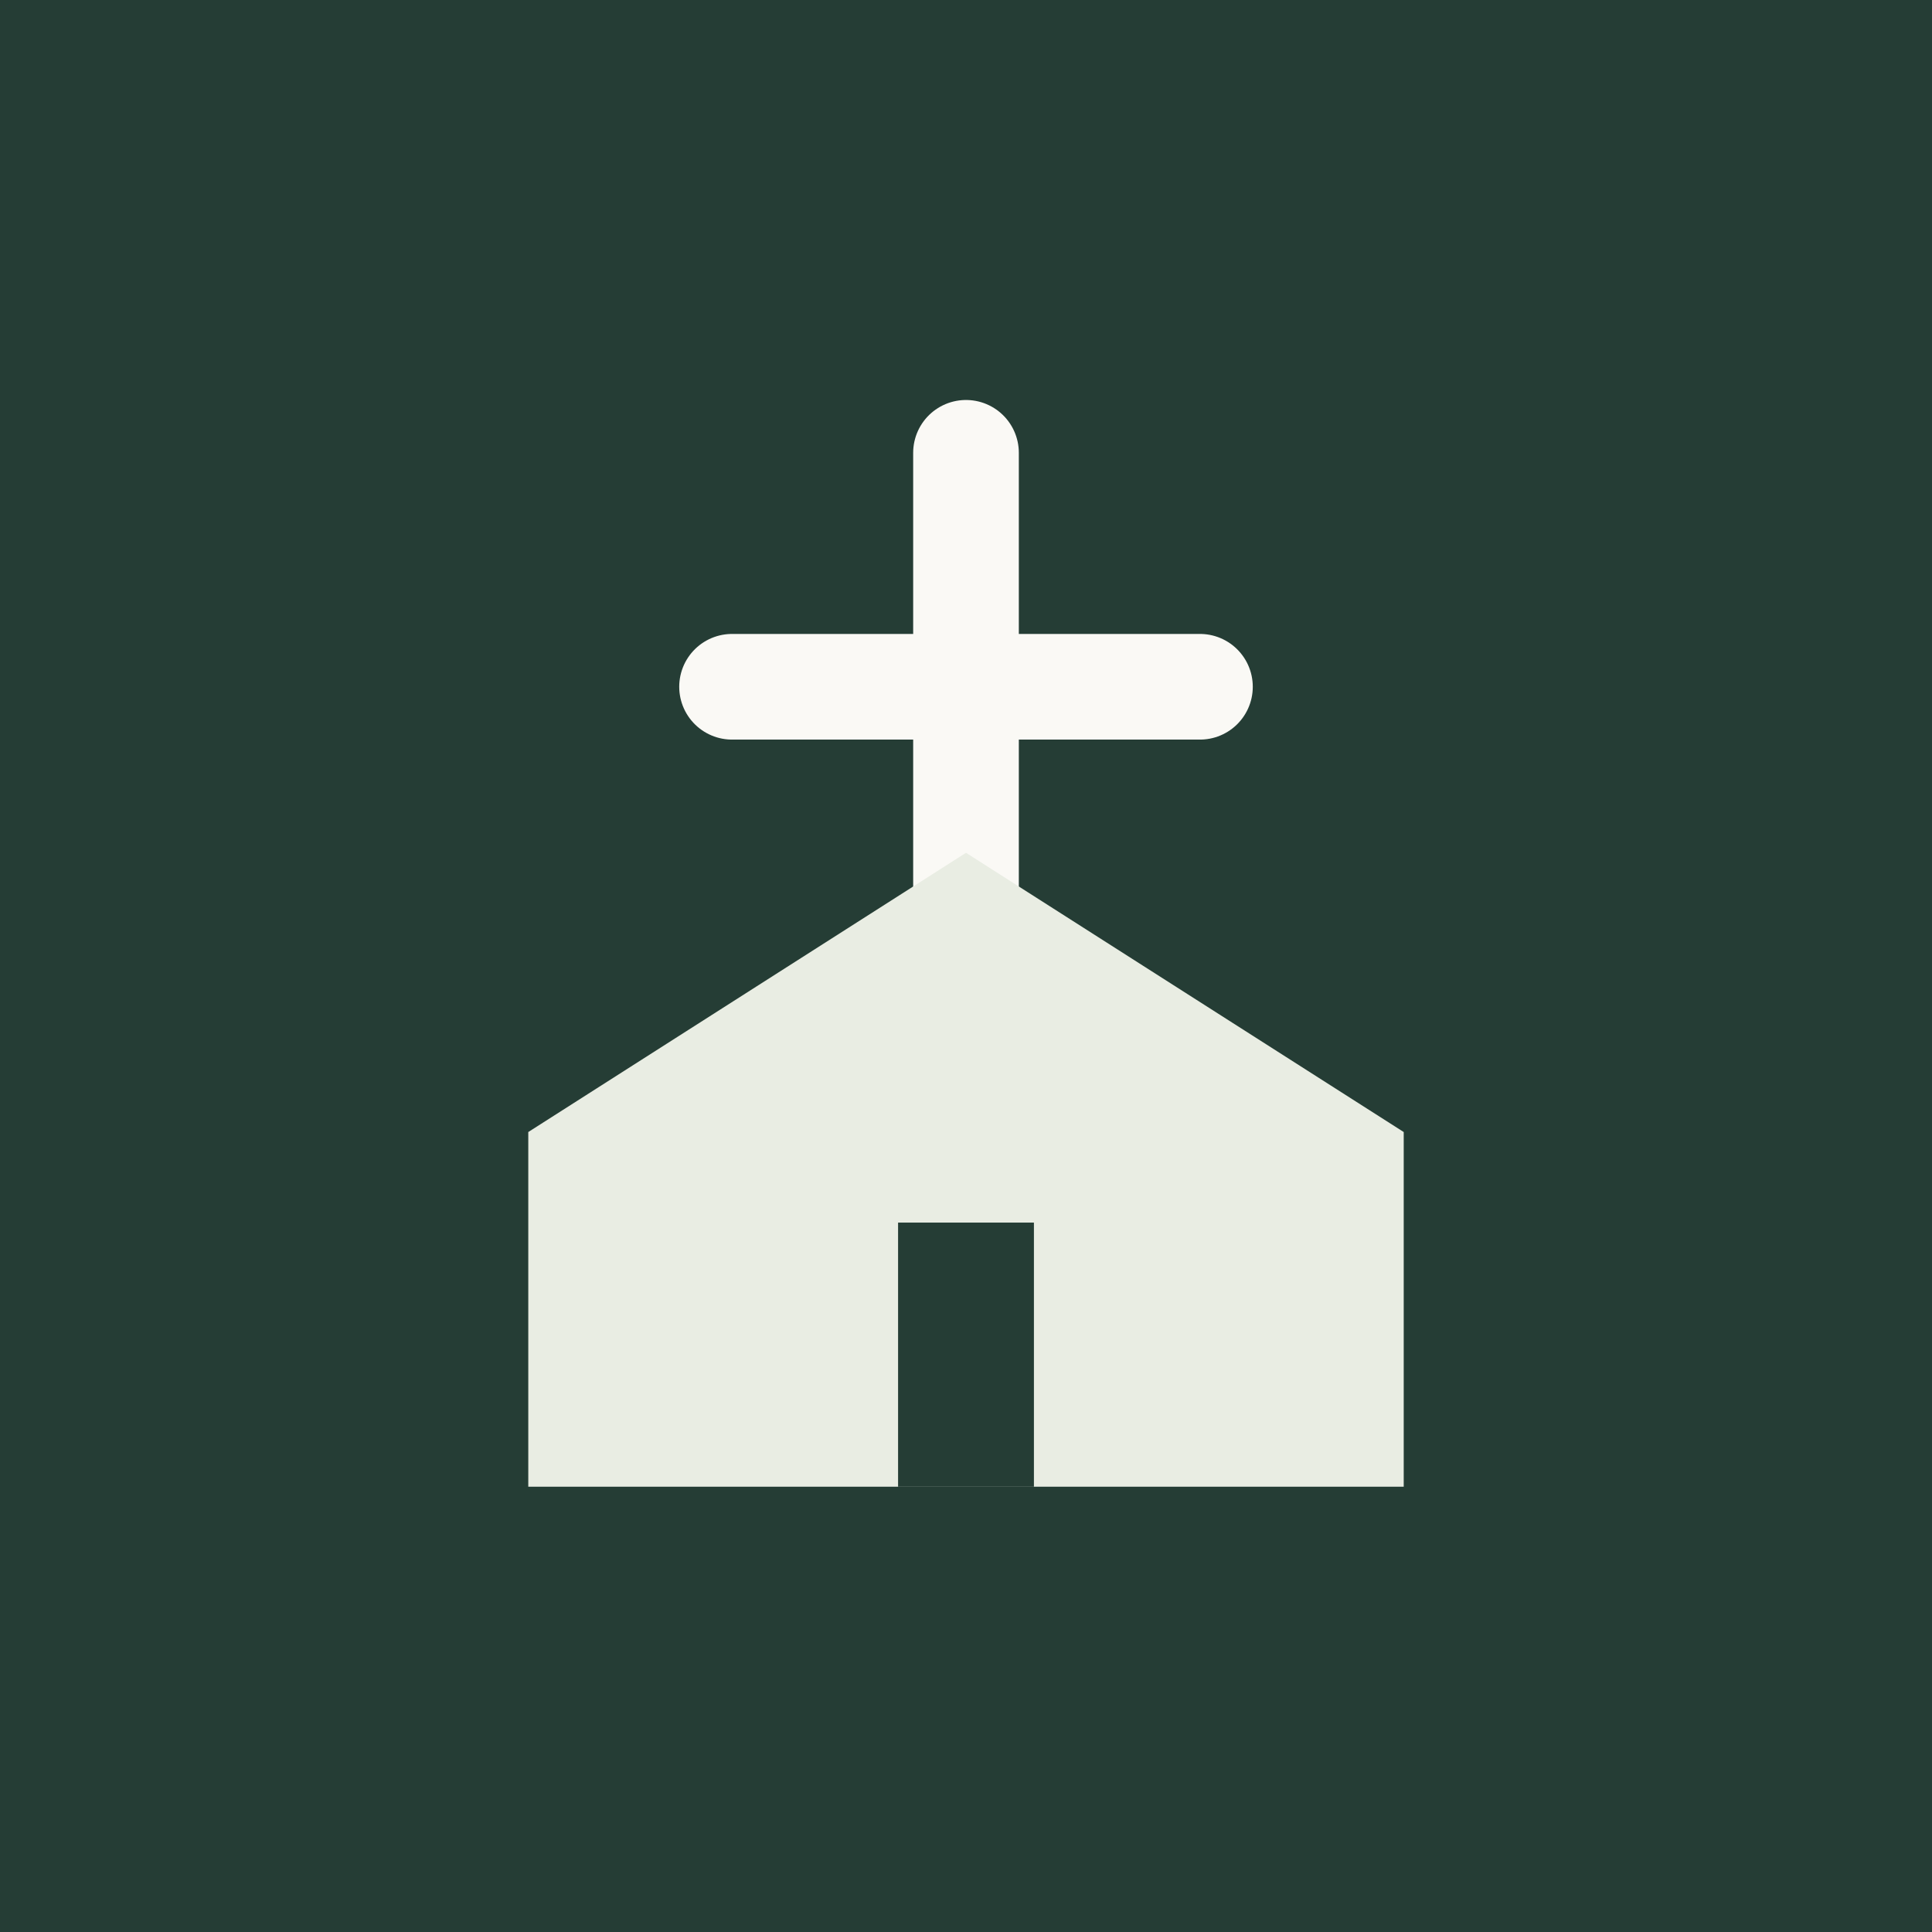
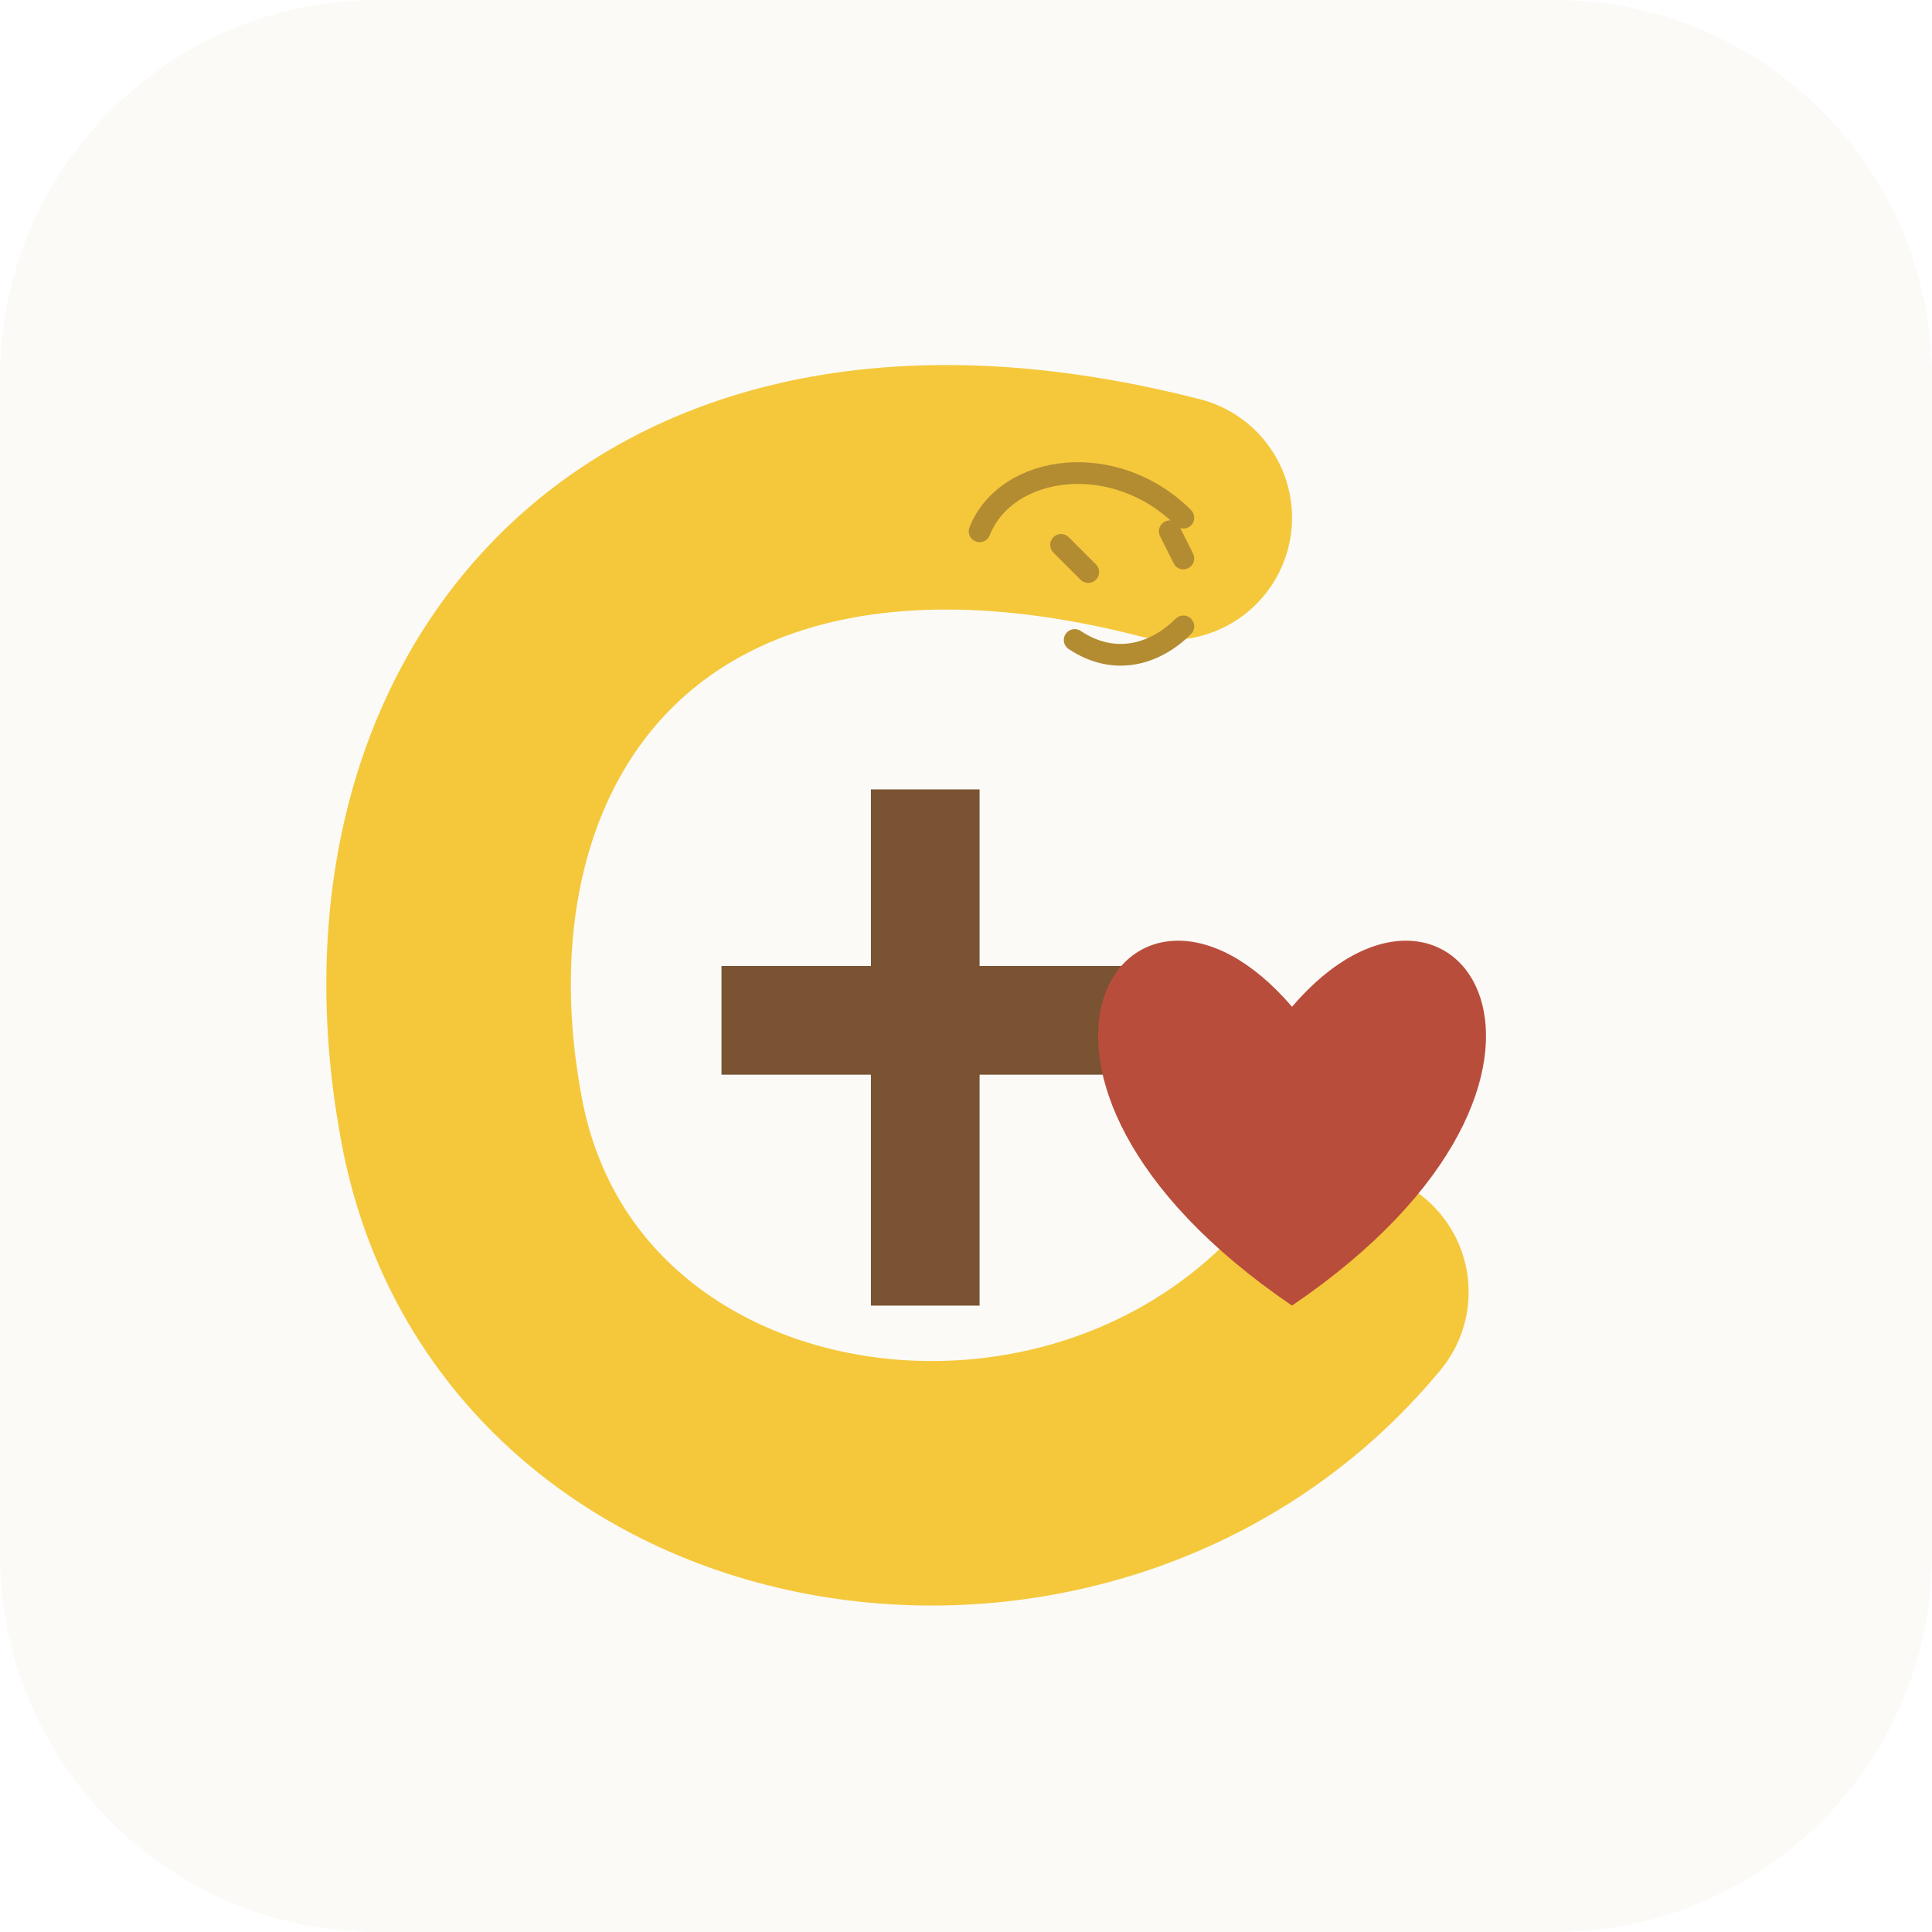
- <svg xmlns="http://www.w3.org/2000/svg" width="512" height="512" viewBox="0 0 512 512">
-   <rect width="512" height="512" fill="#253d35" />
-   <path d="M256 120v148m-62-86h124" fill="none" stroke="#faf9f5" stroke-width="28" stroke-linecap="round" />
-   <path d="m140 300 116-74 116 74v94H140z" fill="#e9ede3" />
-   <path d="M238 394v-70h36v70" fill="#253d35" />
+ <svg xmlns="http://www.w3.org/2000/svg" viewBox="0 0 512 512">
+   <rect width="512" height="512" rx="100" fill="#fbfaf7" />
+   <g transform="translate(76 76) scale(3.6)">
+     <path d="M65 17C26 7 7 32 13 62c6 29 46 35 65 12" fill="none" stroke="#f5c83b" stroke-width="18" stroke-linecap="round" />
+     <path d="M66 17c-5-5-13-4-15 1m6 1 2 2m6-3 1 2m-8 6c3 2 6 1 8-1" fill="none" stroke="#b38c32" stroke-width="1.6" stroke-linecap="round" />
+     <path d="M43 37h8v13h12v8H51v17h-8V58H32v-8h11Z" fill="#795332" />
+     <path d="M74 53c-12-14-25 5 0 22 25-17 12-36 0-22Z" fill="#b94d3b" />
+   </g>
</svg>
